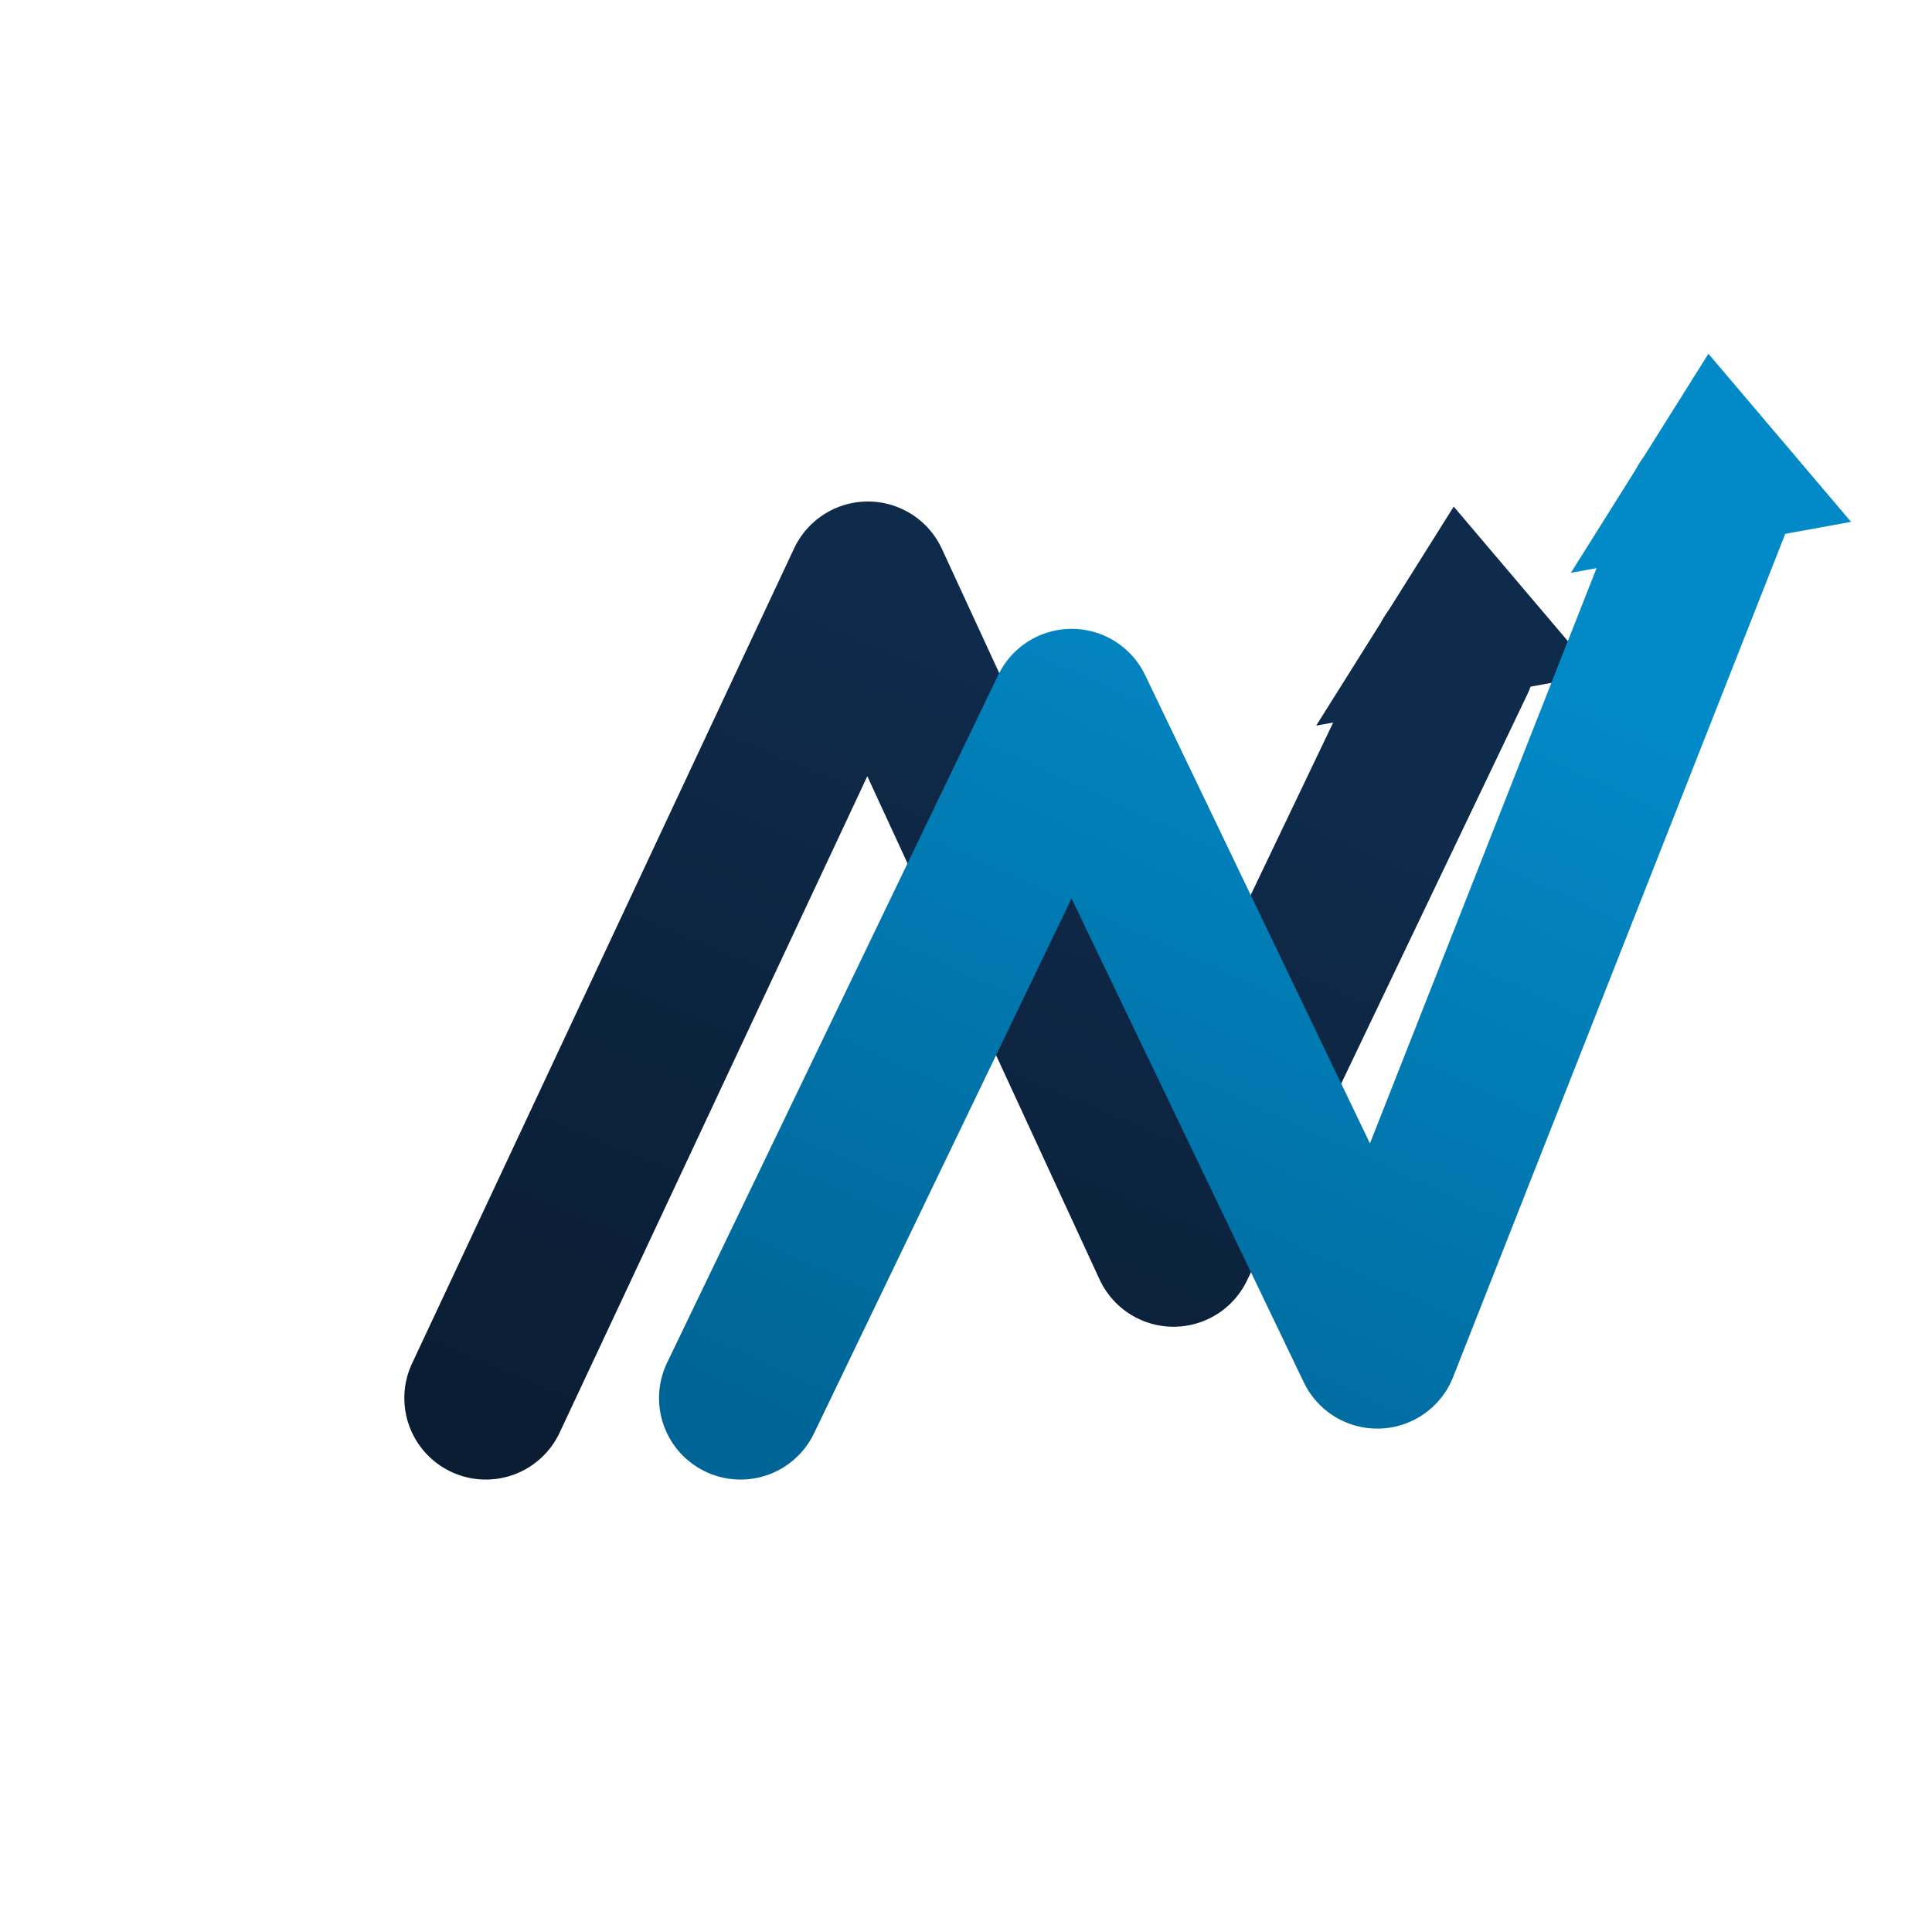
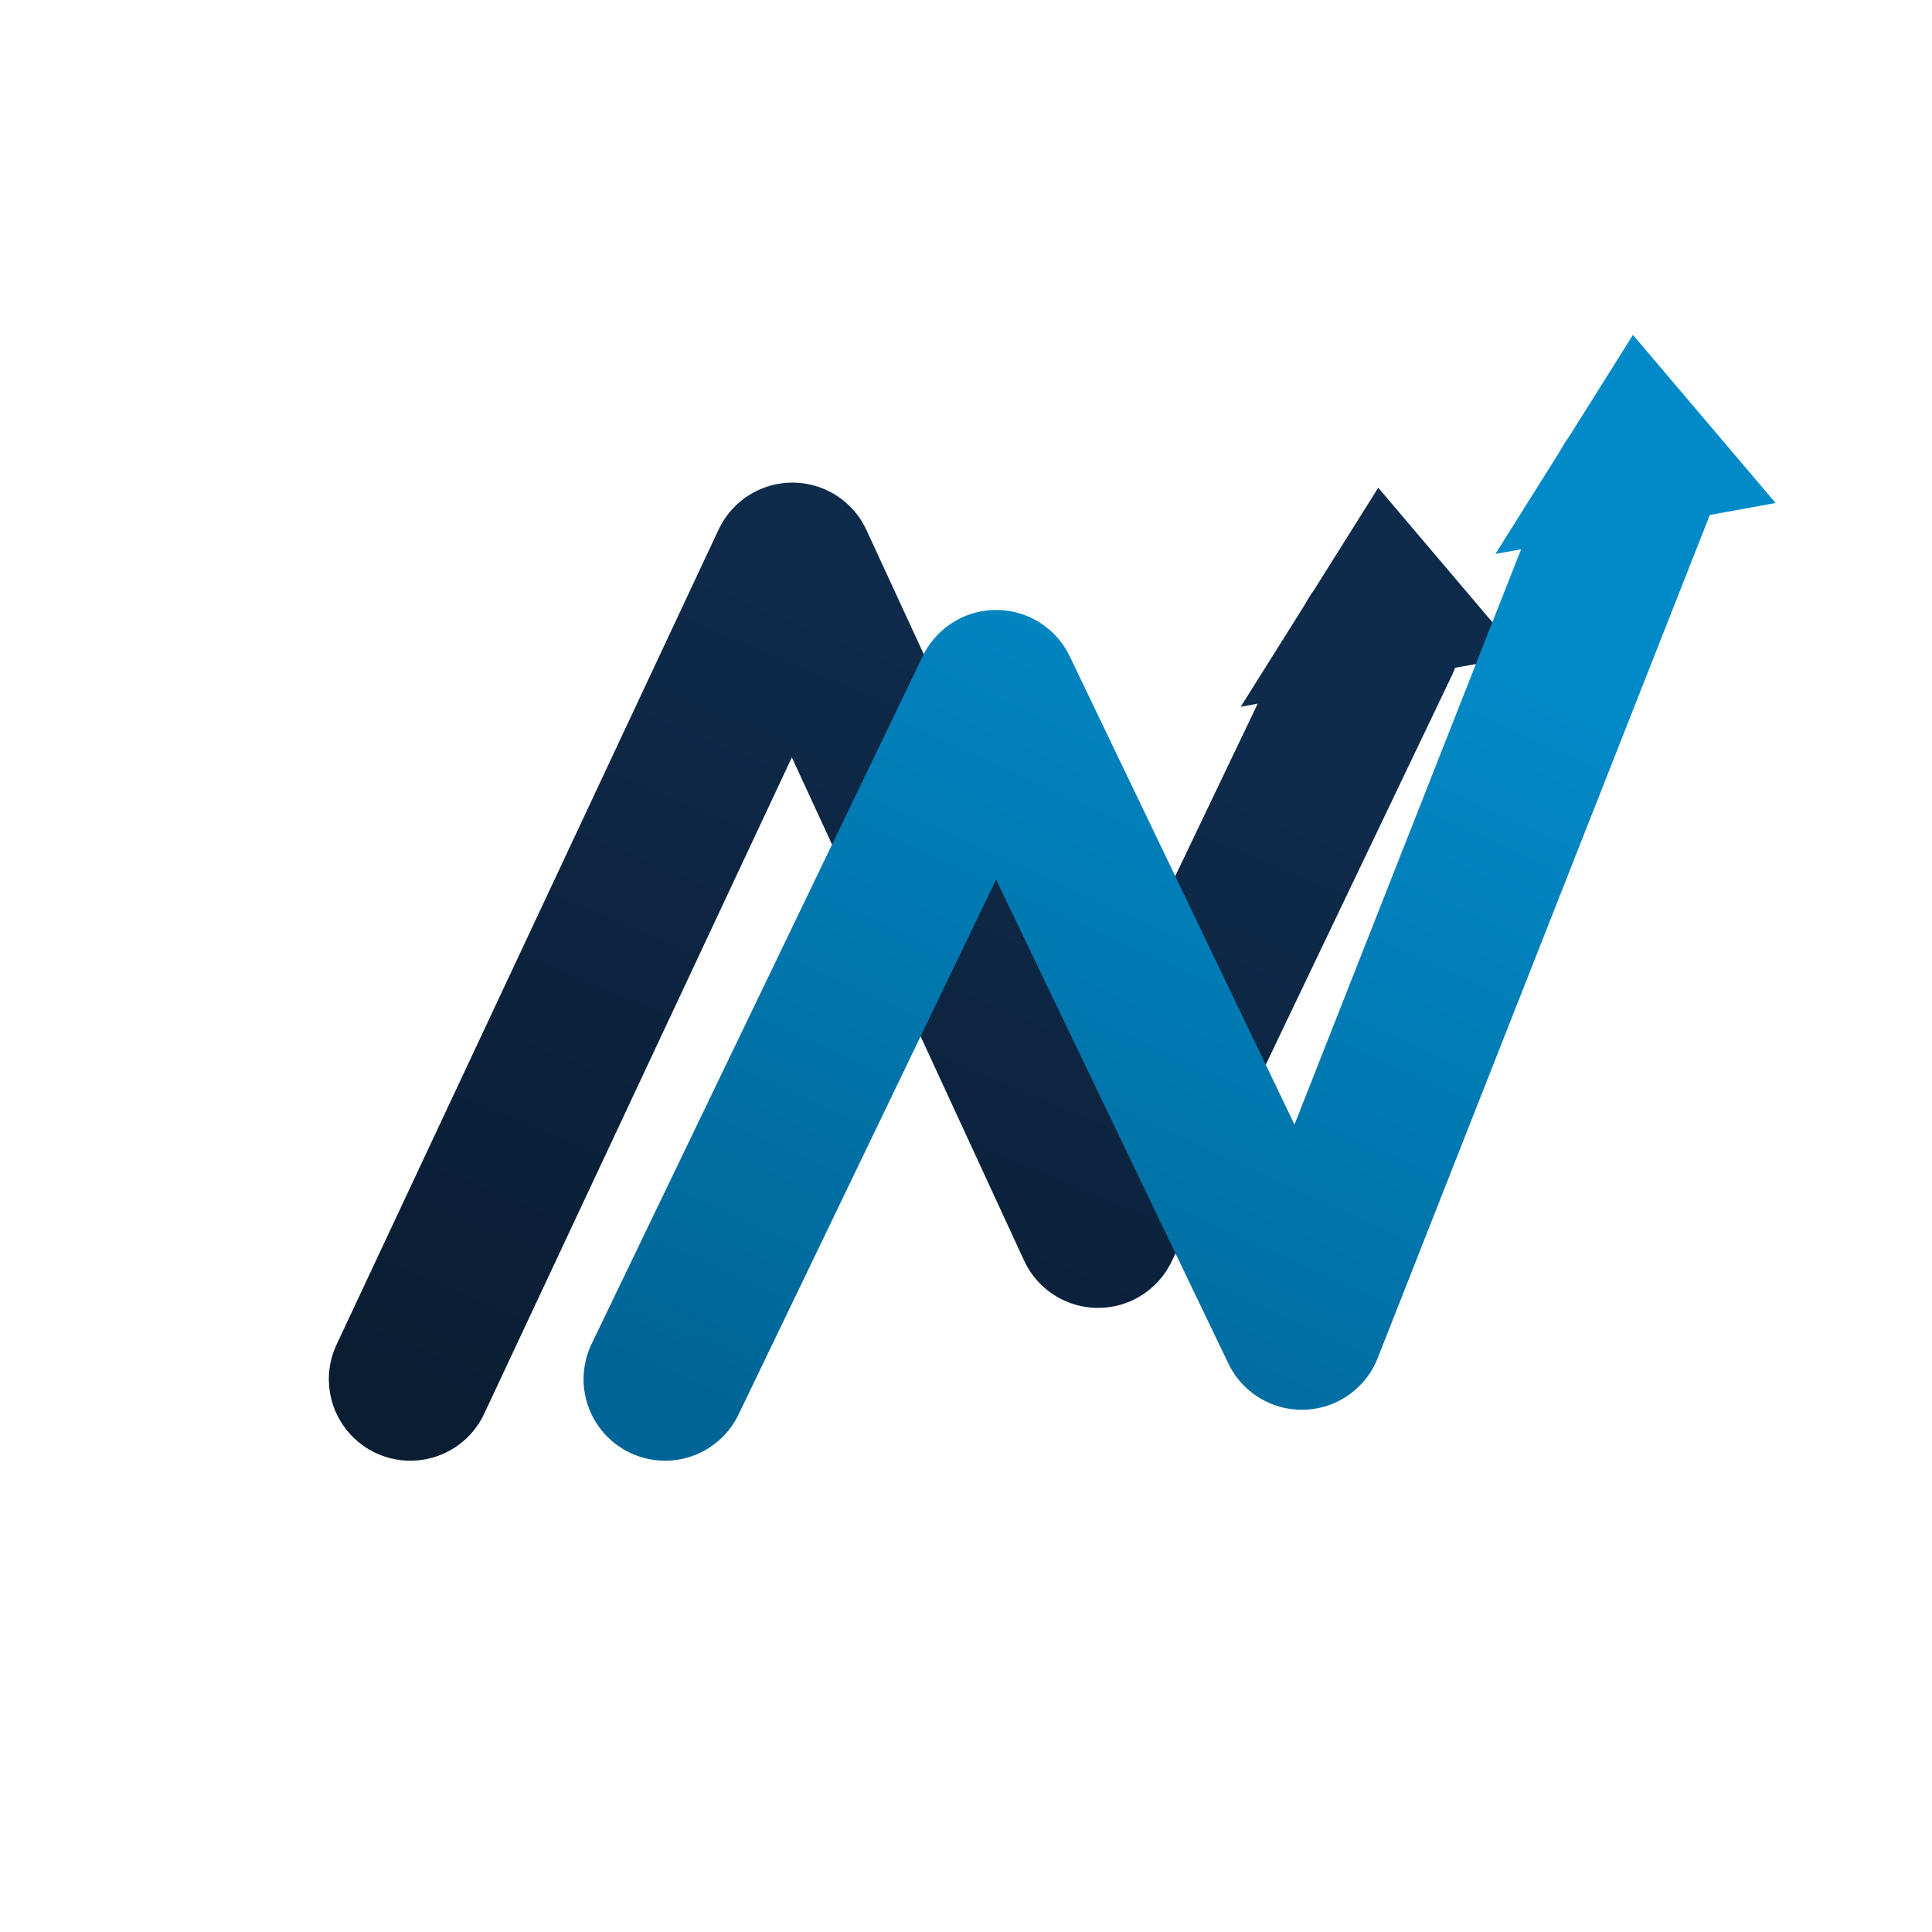
<svg xmlns="http://www.w3.org/2000/svg" viewBox="0 0 512 512" width="100%" height="100%">
  <defs>
    <linearGradient id="iconBlueGrad" x1="0%" y1="100%" x2="50%" y2="0%">
      <stop offset="0%" stop-color="#006596" />
      <stop offset="100%" stop-color="#028ac8" />
    </linearGradient>
    <linearGradient id="iconNavyGrad" x1="0%" y1="100%" x2="50%" y2="0%">
      <stop offset="0%" stop-color="#0a1d33" />
      <stop offset="100%" stop-color="#0f2b4c" />
    </linearGradient>
  </defs>
-   <g transform="translate(68, 60) scale(1.35)" stroke-linecap="round" stroke-linejoin="round">
+   <g transform="translate(48, 55) scale(1.35)" stroke-linecap="round" stroke-linejoin="round">
    <path d="M 45 230 L 120 70 L 180 200 L 235 85" fill="none" stroke="url(#iconNavyGrad)" stroke-width="32" />
    <polygon points="235,55 208,98 263,88" fill="#0f2b4c" />
    <path d="M 95 230 L 160 95 L 220 220 L 285 55" fill="none" stroke="url(#iconBlueGrad)" stroke-width="32" />
    <polygon points="285,25 258,68 313,58" fill="#028ac8" />
  </g>
</svg>
